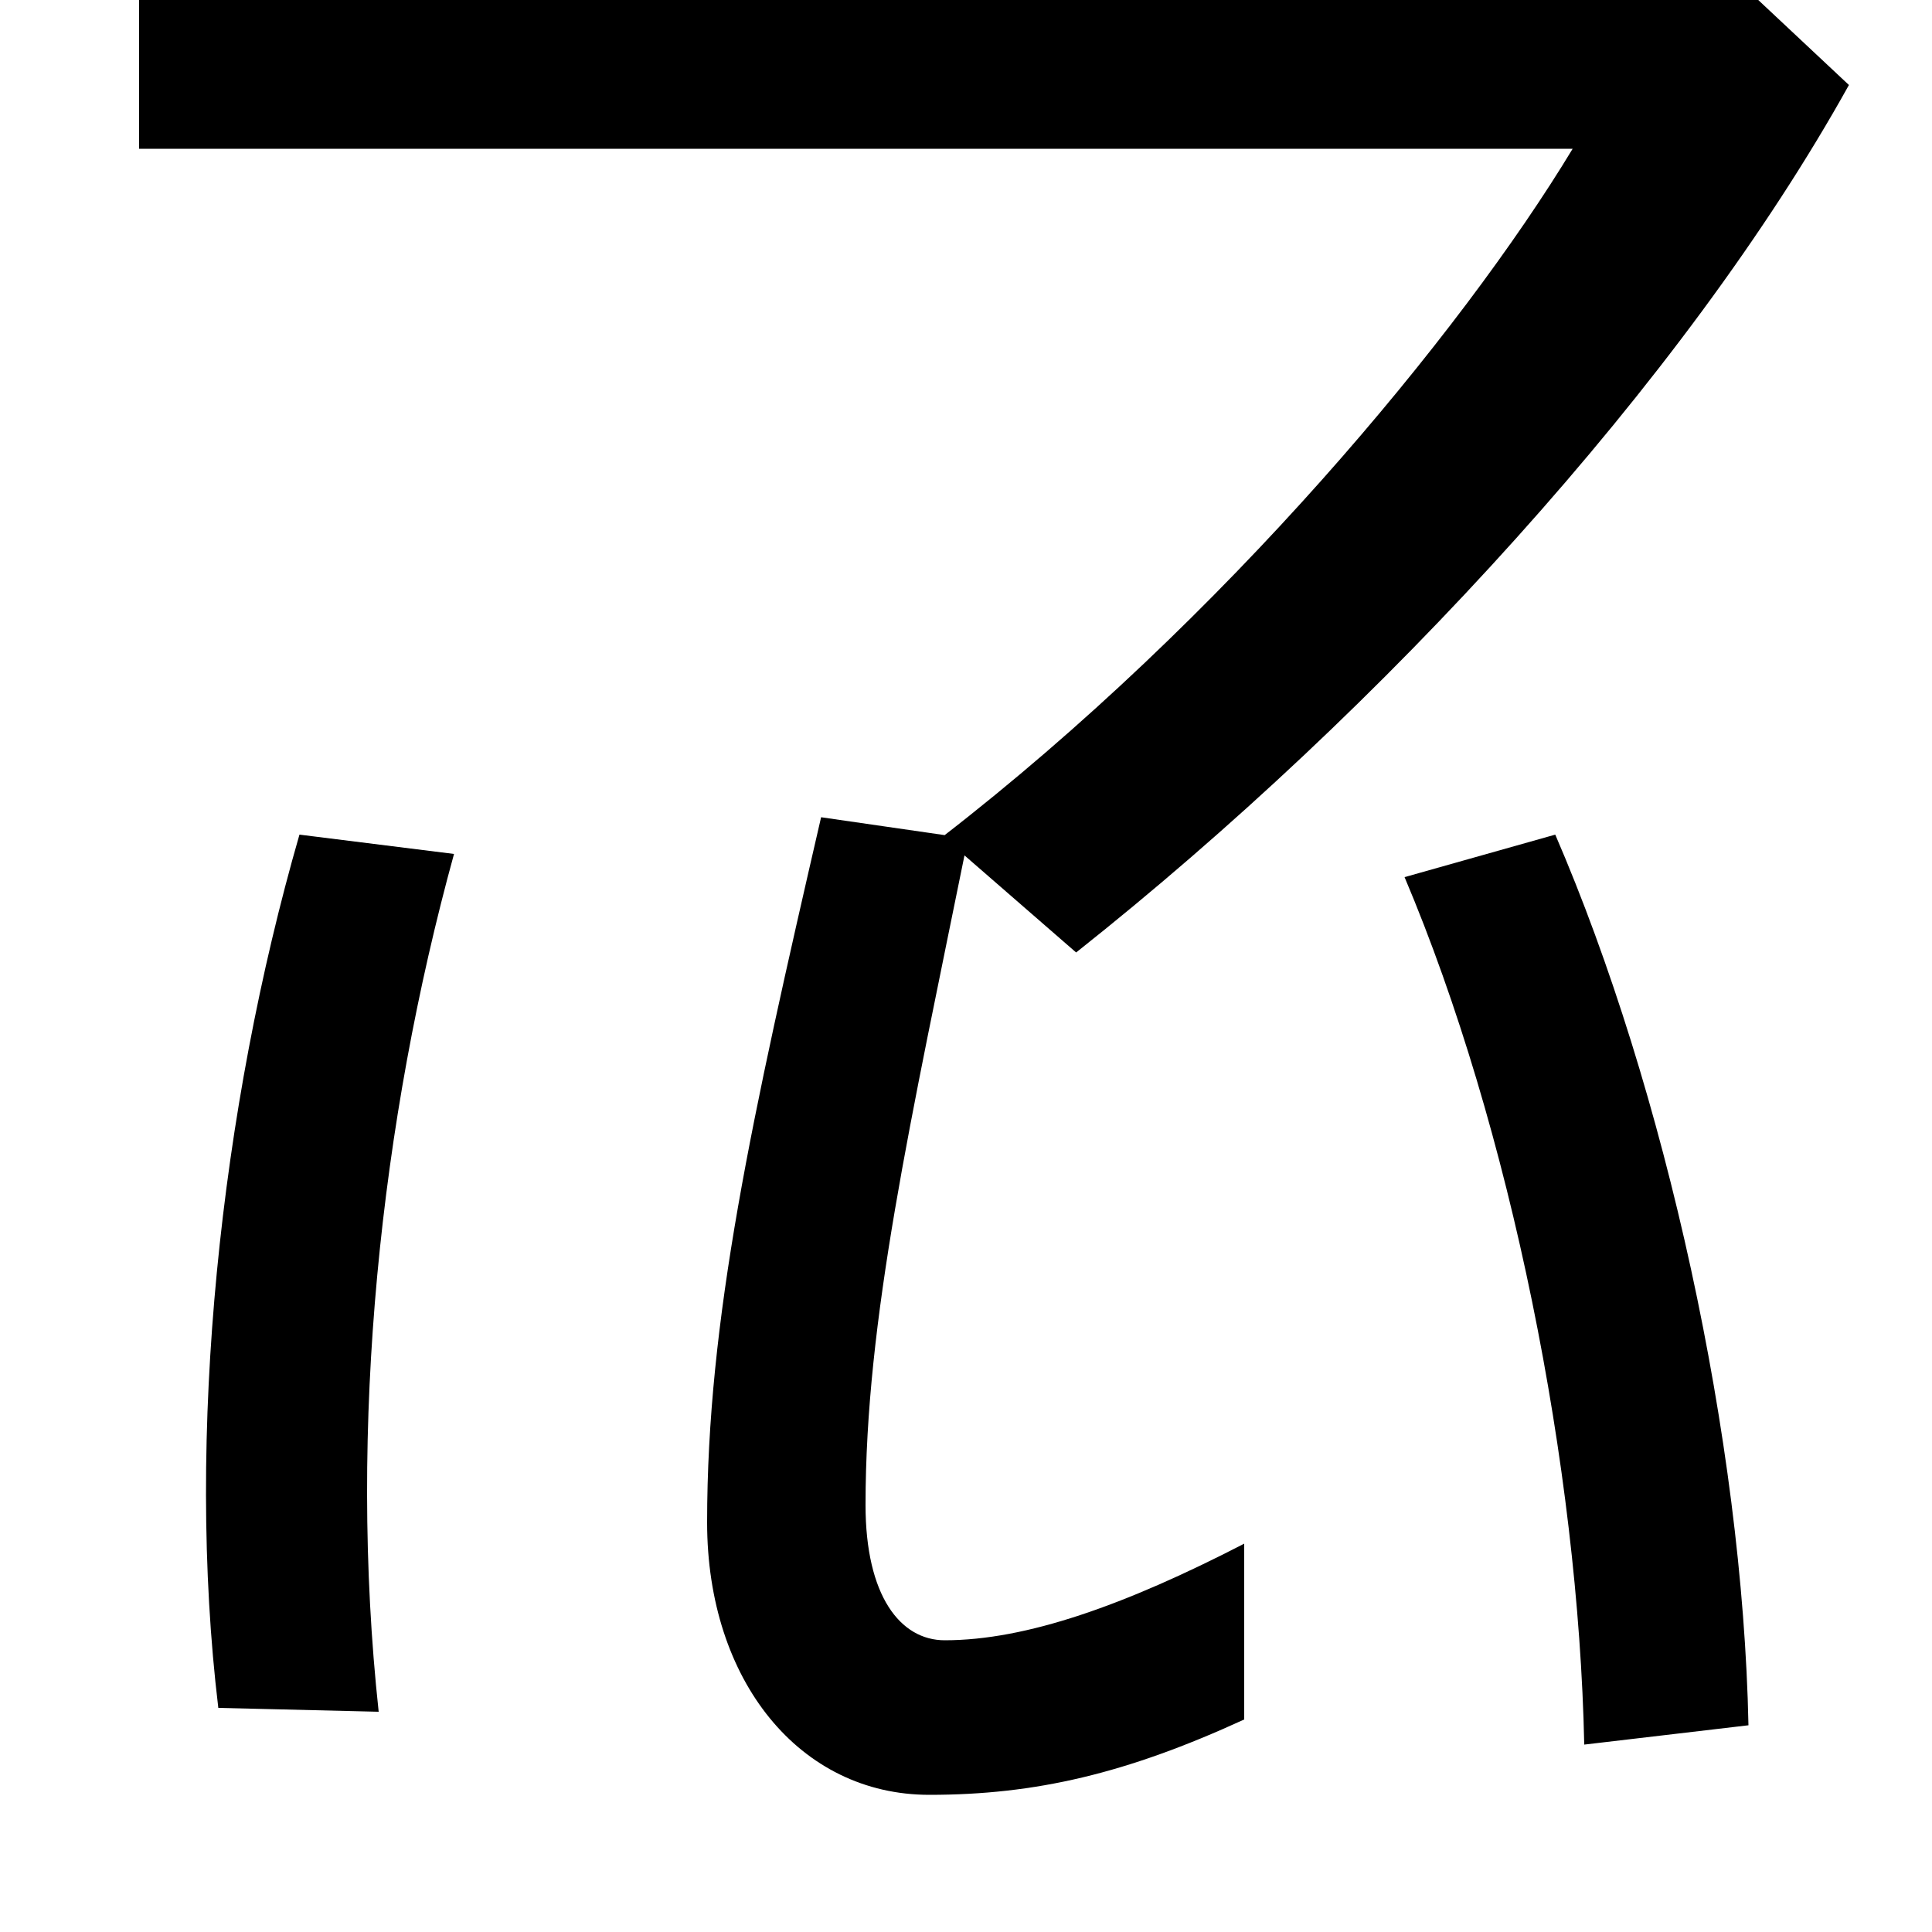
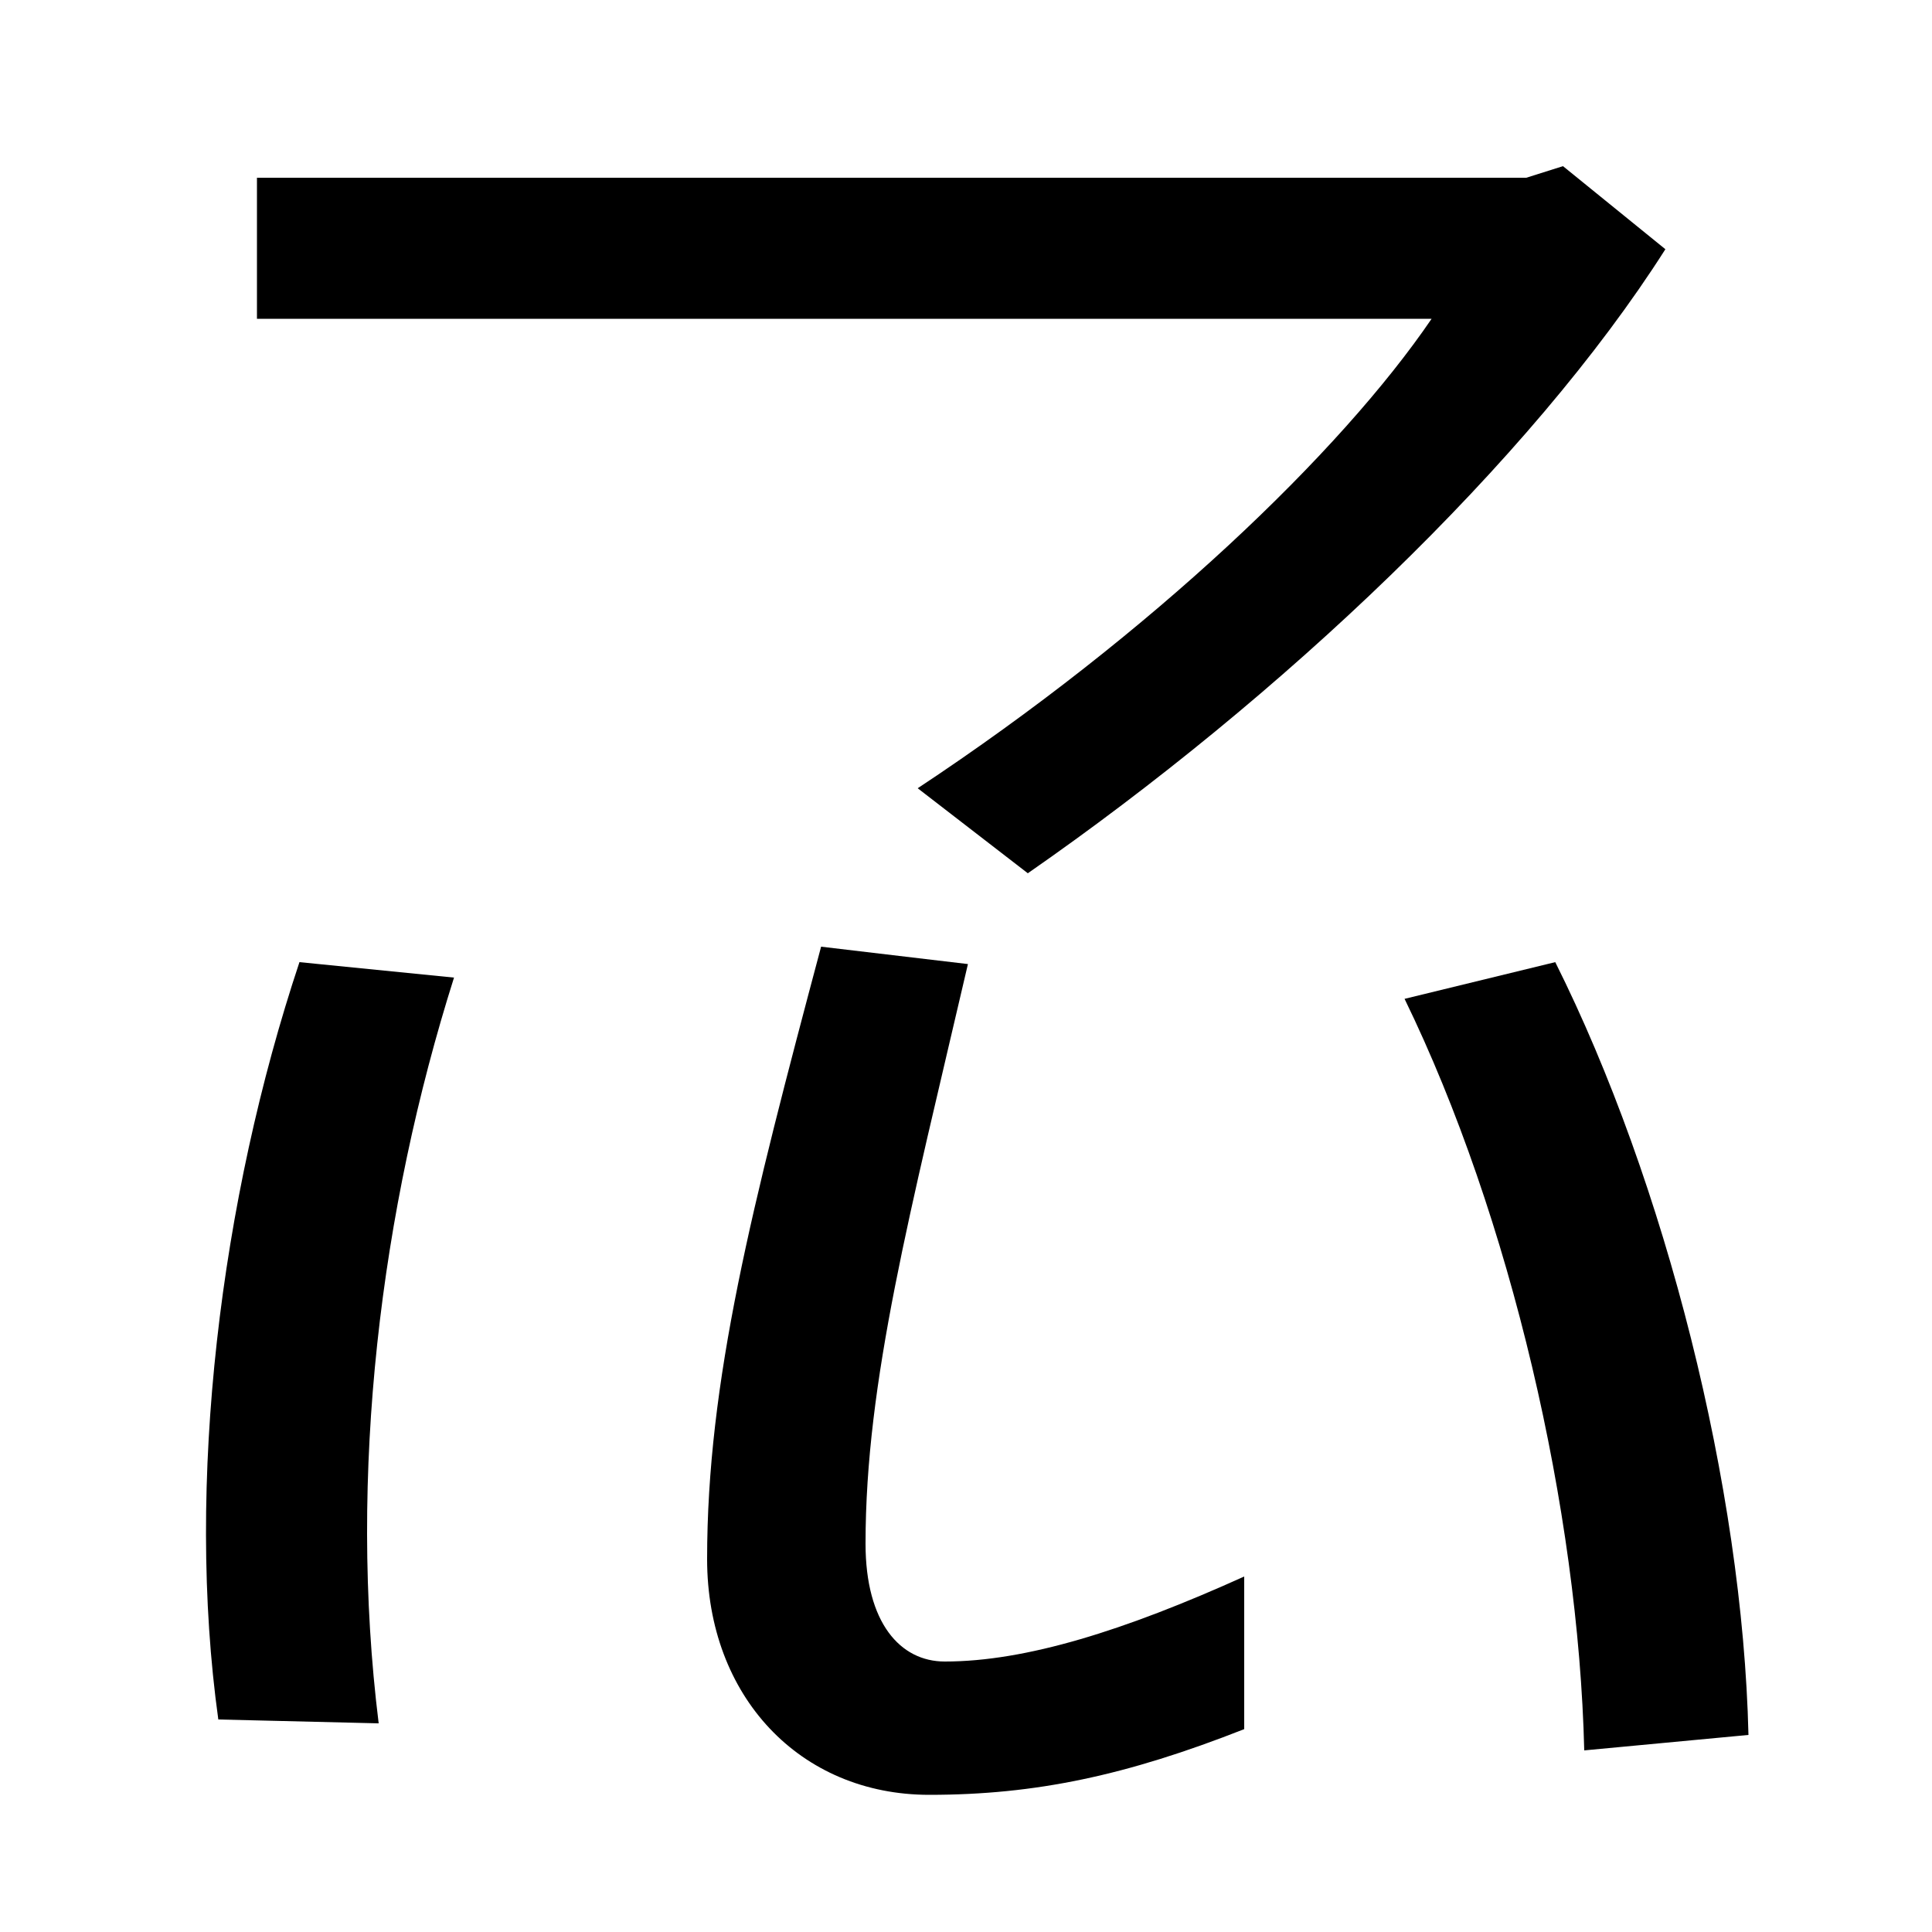
<svg xmlns="http://www.w3.org/2000/svg" width="1000" height="1000">
-   <path d="M113 -4 196 -6C180 142 197 300 235 438L155 448C114 306 96 137 113 -4ZM481 -49C536 -49 583 -38 644 -10V81C582 49 531 31 489 31C466 31 448 54 448 101C448 197 471 298 501 446L425 457C389 301 366 197 366 92C366 10 414 -49 481 -49ZM820 -23 905 -13C902 134 862 316 805 448L727 426C782 296 817 120 820 -23ZM488 447 557 387C716 513 872 683 957 836L893 896L870 887H72V803H814C756 707 634 560 488 447Z" transform="translate(0, 880) scale(1,-1)" />
+   <path d="M113 -10 196 -12C180 117 197 254 235 374L155 382C114 259 96 112 113 -10ZM481 -49C536 -49 583 -39 644 -15V64C582 36 531 20 489 20C466 20 448 40 448 81C448 165 471 252 501 381L425 390C389 255 366 165 366 73C366 2 414 -49 481 -49ZM820 -26 905 -18C902 110 862 268 805 382L727 363C782 250 817 98 820 -26ZM475 472 532 428C663 519 792 641 862 751L809 794L790 788H133V715H741C694 646 596 552 475 472Z" transform="translate(0, 880) scale(1,-1)" />
</svg>
